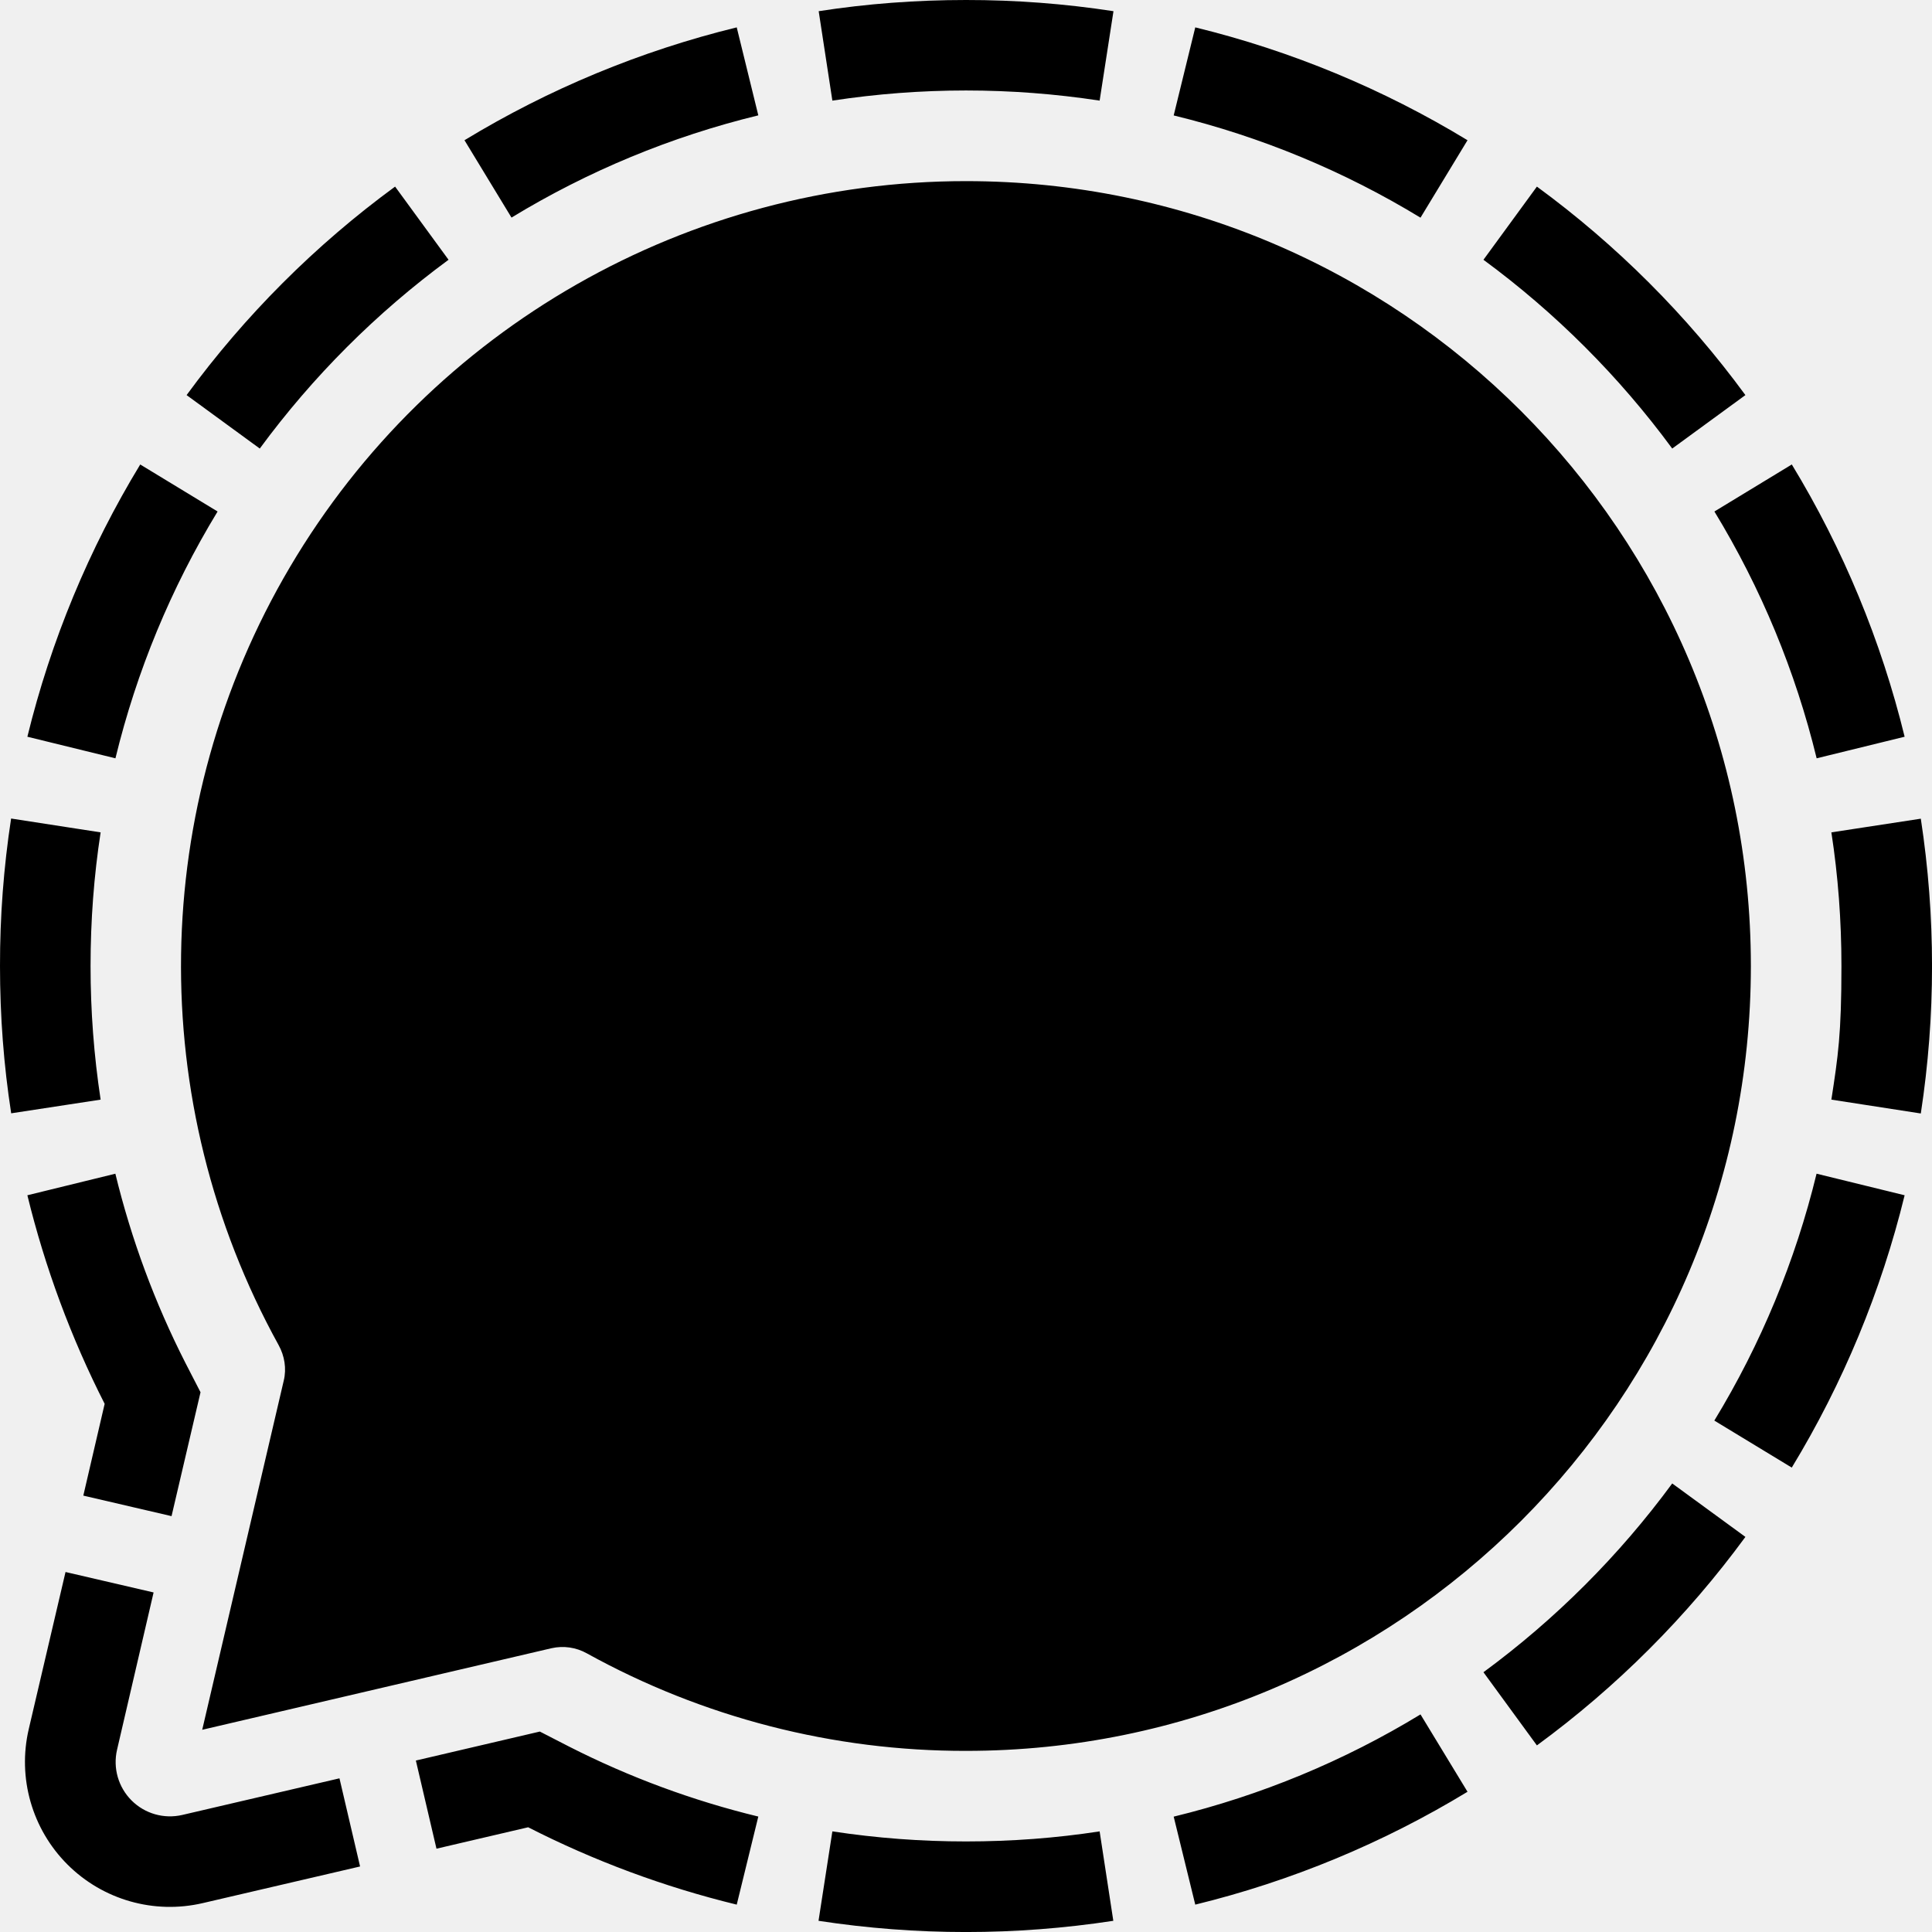
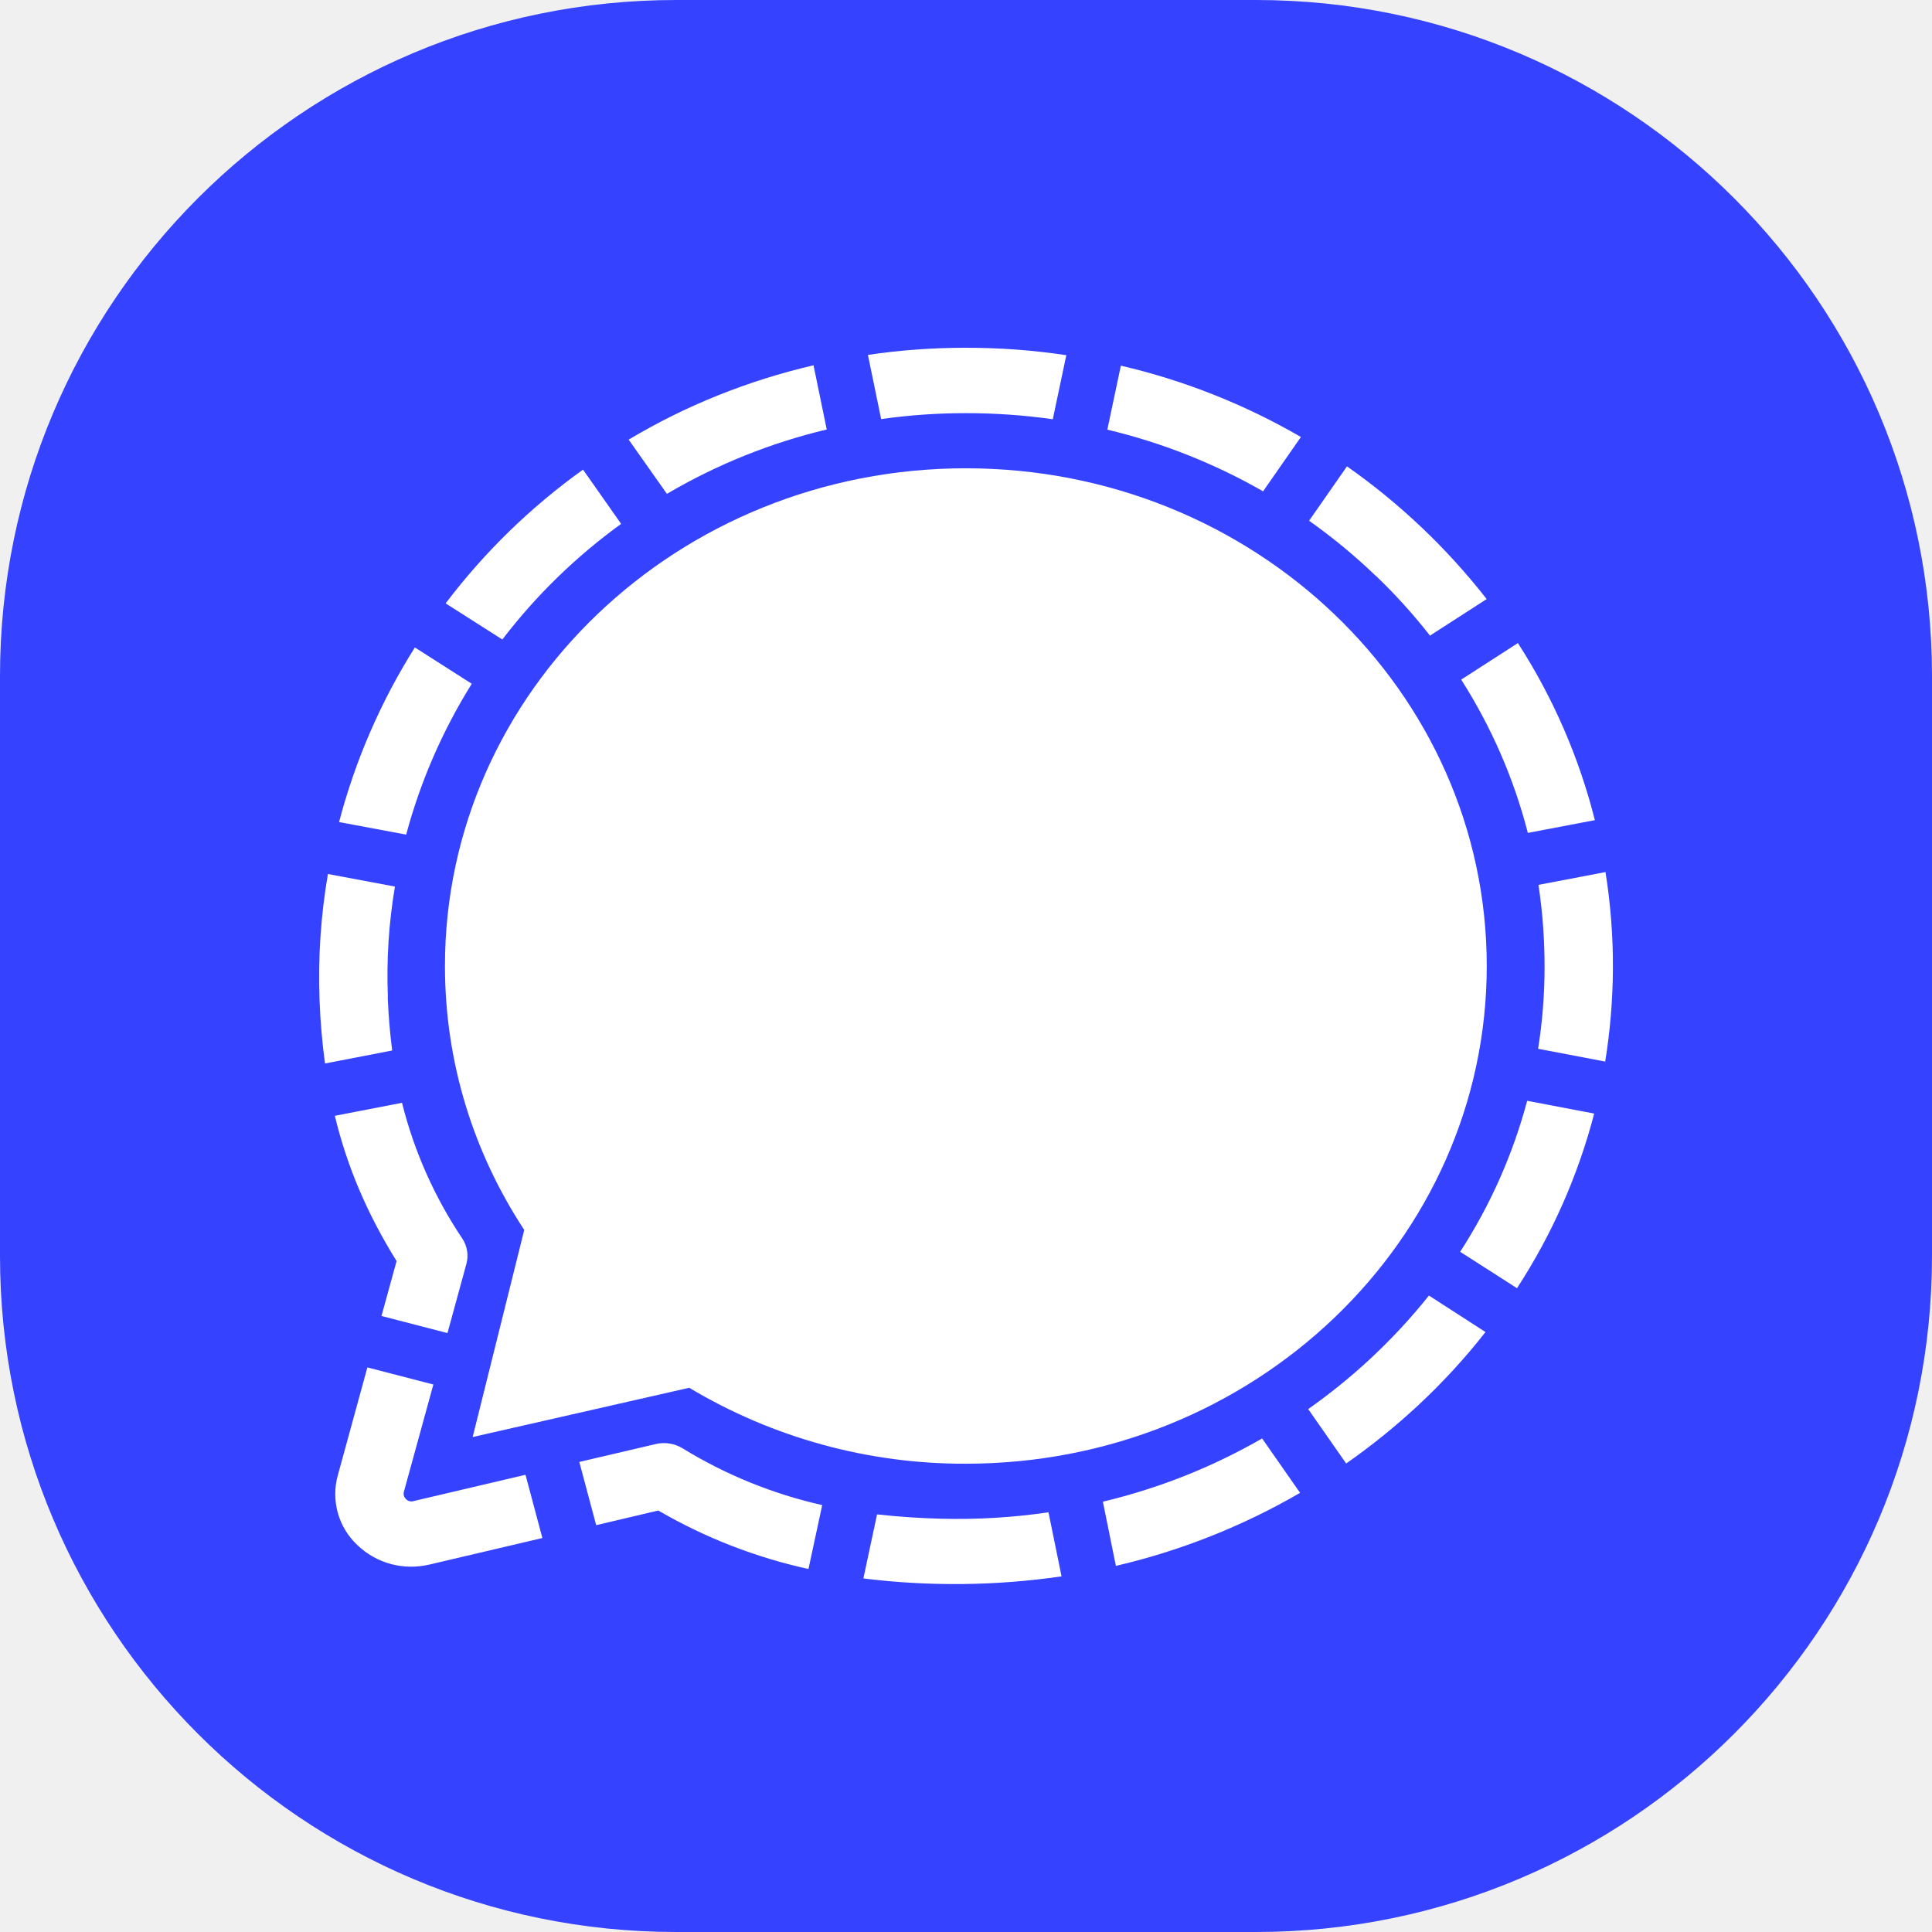
- <svg xmlns="http://www.w3.org/2000/svg" role="img" viewBox="0 0 24 24">
-   <path d="M12 0q-.934 0-1.83.139l.17 1.111a11 11 0 0 1 3.32 0l.172-1.111A12 12 0 0 0 12 0M9.152.34A12 12 0 0 0 5.77 1.742l.584.961a10.8 10.8 0 0 1 3.066-1.27zm5.696 0-.268 1.094a10.8 10.8 0 0 1 3.066 1.27l.584-.962A12 12 0 0 0 14.848.34M12 2.25a9.75 9.75 0 0 0-8.539 14.459c.074.134.1.292.064.441l-1.013 4.338 4.338-1.013a.62.62 0 0 1 .441.064A9.7 9.7 0 0 0 12 21.75c5.385 0 9.75-4.365 9.75-9.75S17.385 2.25 12 2.25m-7.092.068a12 12 0 0 0-2.59 2.59l.909.664a11 11 0 0 1 2.345-2.345zm14.184 0-.664.909a11 11 0 0 1 2.345 2.345l.909-.664a12 12 0 0 0-2.59-2.59M1.742 5.77A12 12 0 0 0 .34 9.152l1.094.268a10.8 10.8 0 0 1 1.269-3.066zm20.516 0-.961.584a10.8 10.8 0 0 1 1.27 3.066l1.093-.268a12 12 0 0 0-1.402-3.383M.138 10.168A12 12 0 0 0 0 12q0 .934.139 1.83l1.111-.17A11 11 0 0 1 1.125 12q0-.848.125-1.66zm23.723.002-1.111.17q.125.812.125 1.66c0 .848-.042 1.12-.125 1.66l1.111.172a12.1 12.1 0 0 0 0-3.662M1.434 14.58l-1.094.268a12 12 0 0 0 .96 2.591l-.265 1.14 1.096.255.36-1.539-.188-.365a10.8 10.8 0 0 1-.87-2.35m21.133 0a10.8 10.8 0 0 1-1.27 3.067l.962.584a12 12 0 0 0 1.402-3.383zm-1.793 3.848a11 11 0 0 1-2.345 2.345l.664.909a12 12 0 0 0 2.59-2.59zm-19.959 1.1L.357 21.48a1.8 1.8 0 0 0 2.162 2.161l1.954-.455-.256-1.095-1.953.455a.675.675 0 0 1-.81-.81l.454-1.954zm16.832 1.769a10.8 10.8 0 0 1-3.066 1.27l.268 1.093a12 12 0 0 0 3.382-1.402zm-10.94.213-1.54.36.256 1.095 1.139-.266c.814.415 1.683.74 2.591.961l.268-1.094a10.8 10.8 0 0 1-2.35-.869zm3.634 1.24-.172 1.111a12.1 12.1 0 0 0 3.662 0l-.17-1.111q-.812.125-1.66.125a11 11 0 0 1-1.66-.125" />
+ <svg xmlns="http://www.w3.org/2000/svg" viewBox="0 0 28 28">
+   <clipPath id="tile">
+     <rect width="28" height="28" rx="9.8" />
+   </clipPath>
+   <g clip-path="url(#tile)">
+     <rect width="28" height="28" fill="#3542FF" />
+     <svg x="0" y="0" width="28" height="28" color="#fff" fill="none" viewBox="-4 -4 26 26">
+       <path fill="#fff" d="M8.998 2.302c-3.871 0-7.01 3-7.01 6.698 0 1.305.39 2.522 1.067 3.552l-.694 2.787 2.914-.663a7.2 7.2 0 0 0 3.723 1.022c3.871 0 7.01-2.999 7.01-6.698s-3.139-6.698-7.01-6.698M14.517 3.75q.396.38.727.804l.763-.492a8.798 8.798 0 0 0-1.88-1.786l-.51.732q.473.334.898.742zM16.427 4.654l-.763.492c.408.64.71 1.335.897 2.063l.902-.172a8 8 0 0 0-1.036-2.383" />
+       <path fill="#fff" d="M2.76 4.606A7.7 7.7 0 0 1 4.359 3.05l-.513-.73a8.6 8.6 0 0 0-1.849 1.8zM15.23 13.435q-.362.454-.8.861a8 8 0 0 1-.825.667l.511.732q.5-.349.952-.767.508-.471.923-1.002zM1.22 9.419q-.03-.751.095-1.488l-.902-.169A8.2 8.2 0 0 0 .3 9.452q.017.45.074.86l.904-.175a8 8 0 0 1-.06-.718M16.786 9.035a7 7 0 0 1-.087 1.079l.903.172q.1-.616.104-1.248a8 8 0 0 0-.1-1.302l-.902.172q.084.555.082 1.126M10.902 1.782a7.9 7.9 0 0 1 2.096.83l.509-.731a8.8 8.8 0 0 0-2.423-.96zM7.858 1.64q.56-.08 1.138-.08h.001q.595 0 1.171.082L10.35.78a9 9 0 0 0-1.353-.1h-.001q-.67 0-1.316.096zM10.11 16.352q-.714.105-1.45.086a10 10 0 0 1-.857-.058l-.184.862a10 10 0 0 0 2.667-.028zM1.466 7.232a7.5 7.5 0 0 1 .883-2.03l-.766-.489a8.4 8.4 0 0 0-1.02 2.35zM16.552 10.814a7.1 7.1 0 0 1-.902 2.032l.765.49a8 8 0 0 0 1.039-2.35zM4.46 1.916l.515.73a7.8 7.8 0 0 1 2.151-.866L6.948.916c-.88.205-1.718.54-2.487 1M13.496 16.09l-.511-.732a8 8 0 0 1-2.143.851l.175.864a9 9 0 0 0 2.479-.983M5.181 15.488a.48.48 0 0 0-.355-.055l-1.03.241.227.851.836-.197a7 7 0 0 0 2.021.787l.185-.86a6.2 6.2 0 0 1-1.884-.767M1.134 13.71l.888.23.254-.929a.42.42 0 0 0-.055-.344 5.8 5.8 0 0 1-.811-1.826l-.904.175c.167.692.437 1.321.831 1.955zM3.072 15.847l-1.507.354a.1.1 0 0 1-.102-.027c-.019-.02-.04-.052-.028-.097l.397-1.445-.888-.23-.398 1.453a.94.94 0 0 0 .261.936c.257.248.621.348.977.263l1.515-.356z" />
+     </svg>
+   </g>
</svg>
